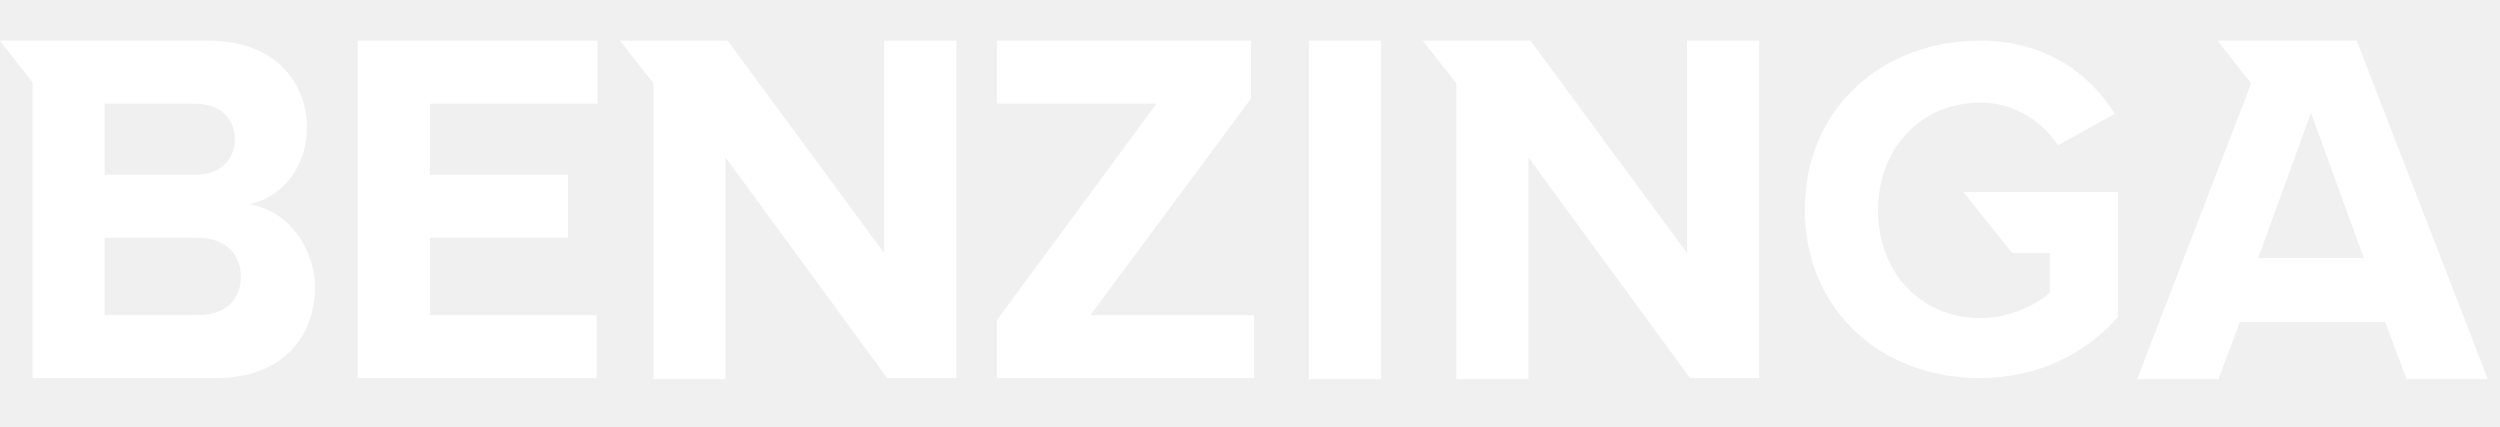
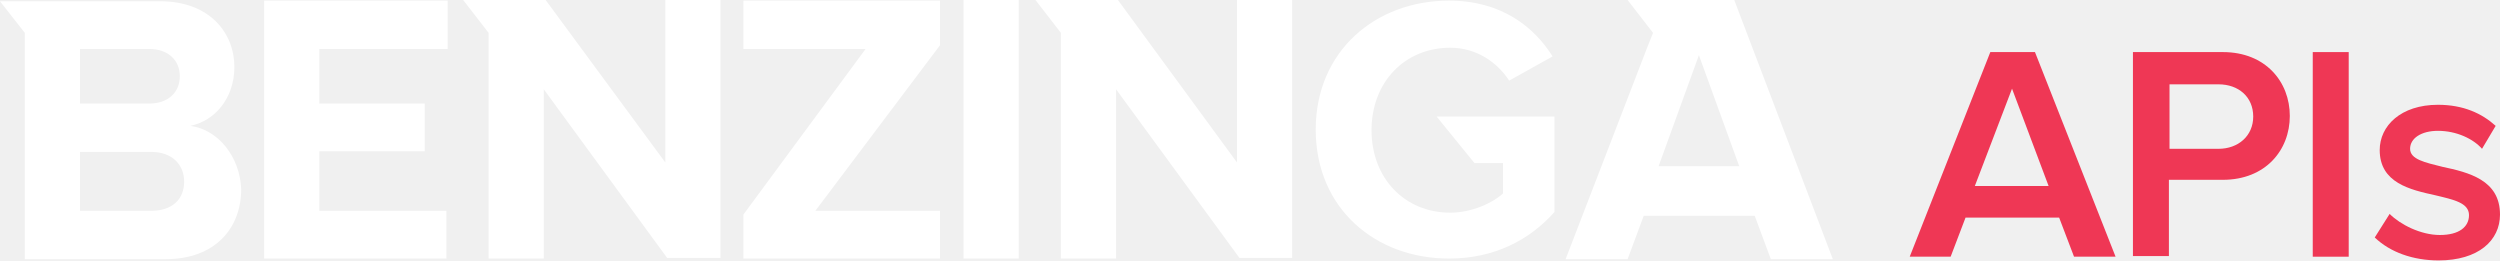
- <svg xmlns="http://www.w3.org/2000/svg" width="246" height="42" viewBox="0 0 246 42" fill="none">
-   <g clip-path="url(#clip0_2312_37)">
-     <path d="M231.9 4H218.2L221.5 8.2L220.9 9.8L210.3 37.3H218.3L220.4 31.7H234.7L236.8 37.3H244.8L231.9 4ZM222.2 25.4L227.4 11.1L232.6 25.4H222.2ZM24.5 20.1C27.6 19.5 30.2 16.6 30.2 12.5C30.2 8.1 27 4 20.6 4H0L3.2 8.1V37.2H21.3C27.7 37.2 31 33.2 31 28.2C30.9 24.1 28.1 20.6 24.5 20.1ZM19 10.2H19.2C21.6 10.2 23.1 11.6 23.1 13.7C23.1 15.8 21.6 17.2 19.2 17.2H10.3V10.2H19ZM19.5 31H10.3V23.4H19.5C22.2 23.4 23.7 25.1 23.7 27.2C23.7 29.6 22.1 31 19.5 31ZM35.2 37.2H58.7V31H42.3V23.4H55.9V17.2H42.3V10.2H58.8V4H35.2M87 24.9L71.6 4H61L64.3 8.2V37.3H71.4V15.5L87.3 37.2H94.1V4H87M166 24.9L150.6 4H140L143.3 8.2V37.3H150.4V15.5L166.3 37.2H173.1V4H166M123.1 9.7V4H98.1V10.2H113.8L98.1 31.5V37.2H123.4V31H107.3M128.8 4H135.9V37.3H128.8V4ZM193.2 18.9L198 24.9H201.7V28.8C200.4 30 197.7 31.3 194.9 31.3C189 31.3 184.8 26.8 184.8 20.7C184.8 14.6 189 10.1 194.9 10.1C198.3 10.1 201 12 202.5 14.3L208.1 11.2C205.7 7.4 201.5 4 194.8 4C185.4 4 177.6 10.5 177.6 20.6C177.6 30.7 185.3 37.2 194.8 37.2C200.6 37.2 205.2 34.8 208.4 31.2V18.9H193.2Z" fill="white" />
+ <svg xmlns="http://www.w3.org/2000/svg" version="1.1" id="Layer_1" x="0px" y="0px" viewBox="0 0 403.2 42" style="enable-background:new 0 0 403.2 42;" xml:space="preserve">
+   <style type="text/css">
+ 	.st0{fill:#FFFFFF;}
+ 	.st1{fill:#EF3755;}
+ </style>
+   <g>
+     <polygon class="st0" points="42.6,41.7 72,41.7 72,34 51.5,34 51.5,24.4 68.5,24.4 68.5,16.7 51.5,16.7 51.5,7.9 72.2,7.9    72.2,0.1 42.6,0.1  " />
+     <polygon class="st0" points="107.3,26.2 88,0 74.7,0 78.8,5.3 78.8,41.7 87.7,41.7 87.7,14.4 107.6,41.6 116.2,41.6 116.2,0    107.3,0  " />
+     <path class="st0" d="M30.7,20.3c3.9-0.8,7.1-4.4,7.1-9.5c0-5.5-4-10.6-12-10.6H0l4,5.1v36.5h22.7c8,0,12.2-5,12.2-11.3   C38.7,25.3,35.2,20.9,30.7,20.3z M12.9,7.9h11.2c3,0,4.9,1.8,4.9,4.4s-1.9,4.4-4.9,4.4H12.9V7.9z M24.4,34H12.9v-9.5h11.5   c3.4,0,5.3,2.1,5.3,4.8C29.7,32.2,27.7,34,24.4,34z" />
+     <path class="st0" d="M237.8,26.3h4.6v4.9c-1.6,1.5-5,3.1-8.5,3.1c-7.4,0-12.7-5.6-12.7-13.3s5.3-13.3,12.7-13.3   c4.3,0,7.6,2.4,9.5,5.3l7-3.9c-3-4.8-8.3-9-16.7-9c-11.8,0-21.5,8.1-21.5,20.8s9.6,20.8,21.5,20.8c7.3,0,13-3,17-7.5V18.8h-19   L237.8,26.3z" />
+     <polygon class="st0" points="199.5,26.2 180.3,0 167,0 171.1,5.3 171.1,41.7 180,41.7 180,14.4 199.9,41.6 208.4,41.6 208.4,0    199.5,0  " />
+     <path class="st0" d="M279.7,0h-17.2l4.1,5.3l-0.8,2l-13.3,34.5h10l2.6-7h17.9l2.6,7h10L279.7,0z M267.5,26.8L274,8.9l6.5,17.9   H267.5L267.5,26.8z" />
+     <rect x="155.4" class="st0" width="8.9" height="41.7" />
+     <polygon class="st0" points="151.6,7.3 151.6,0.1 119.9,0.1 119.9,7.9 139.6,7.9 119.9,34.6 119.9,41.7 151.6,41.7 151.6,34    131.5,34  " />
+     <path class="st1" d="M334.5,41.4l-2.4-6.3h-15.1l-2.4,6.3h-6.6l13-33h7.2l13,33H334.5z M324.5,14.3L318.5,30h11.9L324.5,14.3z" />
+     <path class="st1" d="M344,41.4v-33h14.5c6.9,0,10.8,4.8,10.8,10.3s-3.9,10.3-10.8,10.3h-8.7v12.3H344z M363.4,18.8   c0-3.2-2.4-5.2-5.6-5.2h-7.9V24h7.9C361,24,363.4,21.9,363.4,18.8L363.4,18.8z" />
+     <path class="st1" d="M373,41.4v-33h5.8v33H373z" />
+     <path class="st1" d="M383,38.3l2.4-3.8c1.7,1.7,5,3.4,8.1,3.4s4.7-1.3,4.7-3.2c0-2-2.5-2.5-5.4-3.2c-4.1-0.9-9-2-9-7.3   c0-3.9,3.4-7.3,9.4-7.3c4.1,0,7.1,1.4,9.3,3.4l-2.2,3.7c-1.4-1.6-4.1-2.9-7.1-2.9c-2.7,0-4.5,1.2-4.5,2.9c0,1.7,2.4,2.2,5.2,2.9   c4.2,0.9,9.3,2.1,9.3,7.7c0,4.2-3.5,7.4-9.9,7.4C389.2,42,385.5,40.7,383,38.3z" />
  </g>
-   <defs>
-     <clipPath id="clip0_2312_37">
-       <rect width="246" height="33.4" fill="white" transform="translate(0 4)" />
-     </clipPath>
-   </defs>
</svg>
